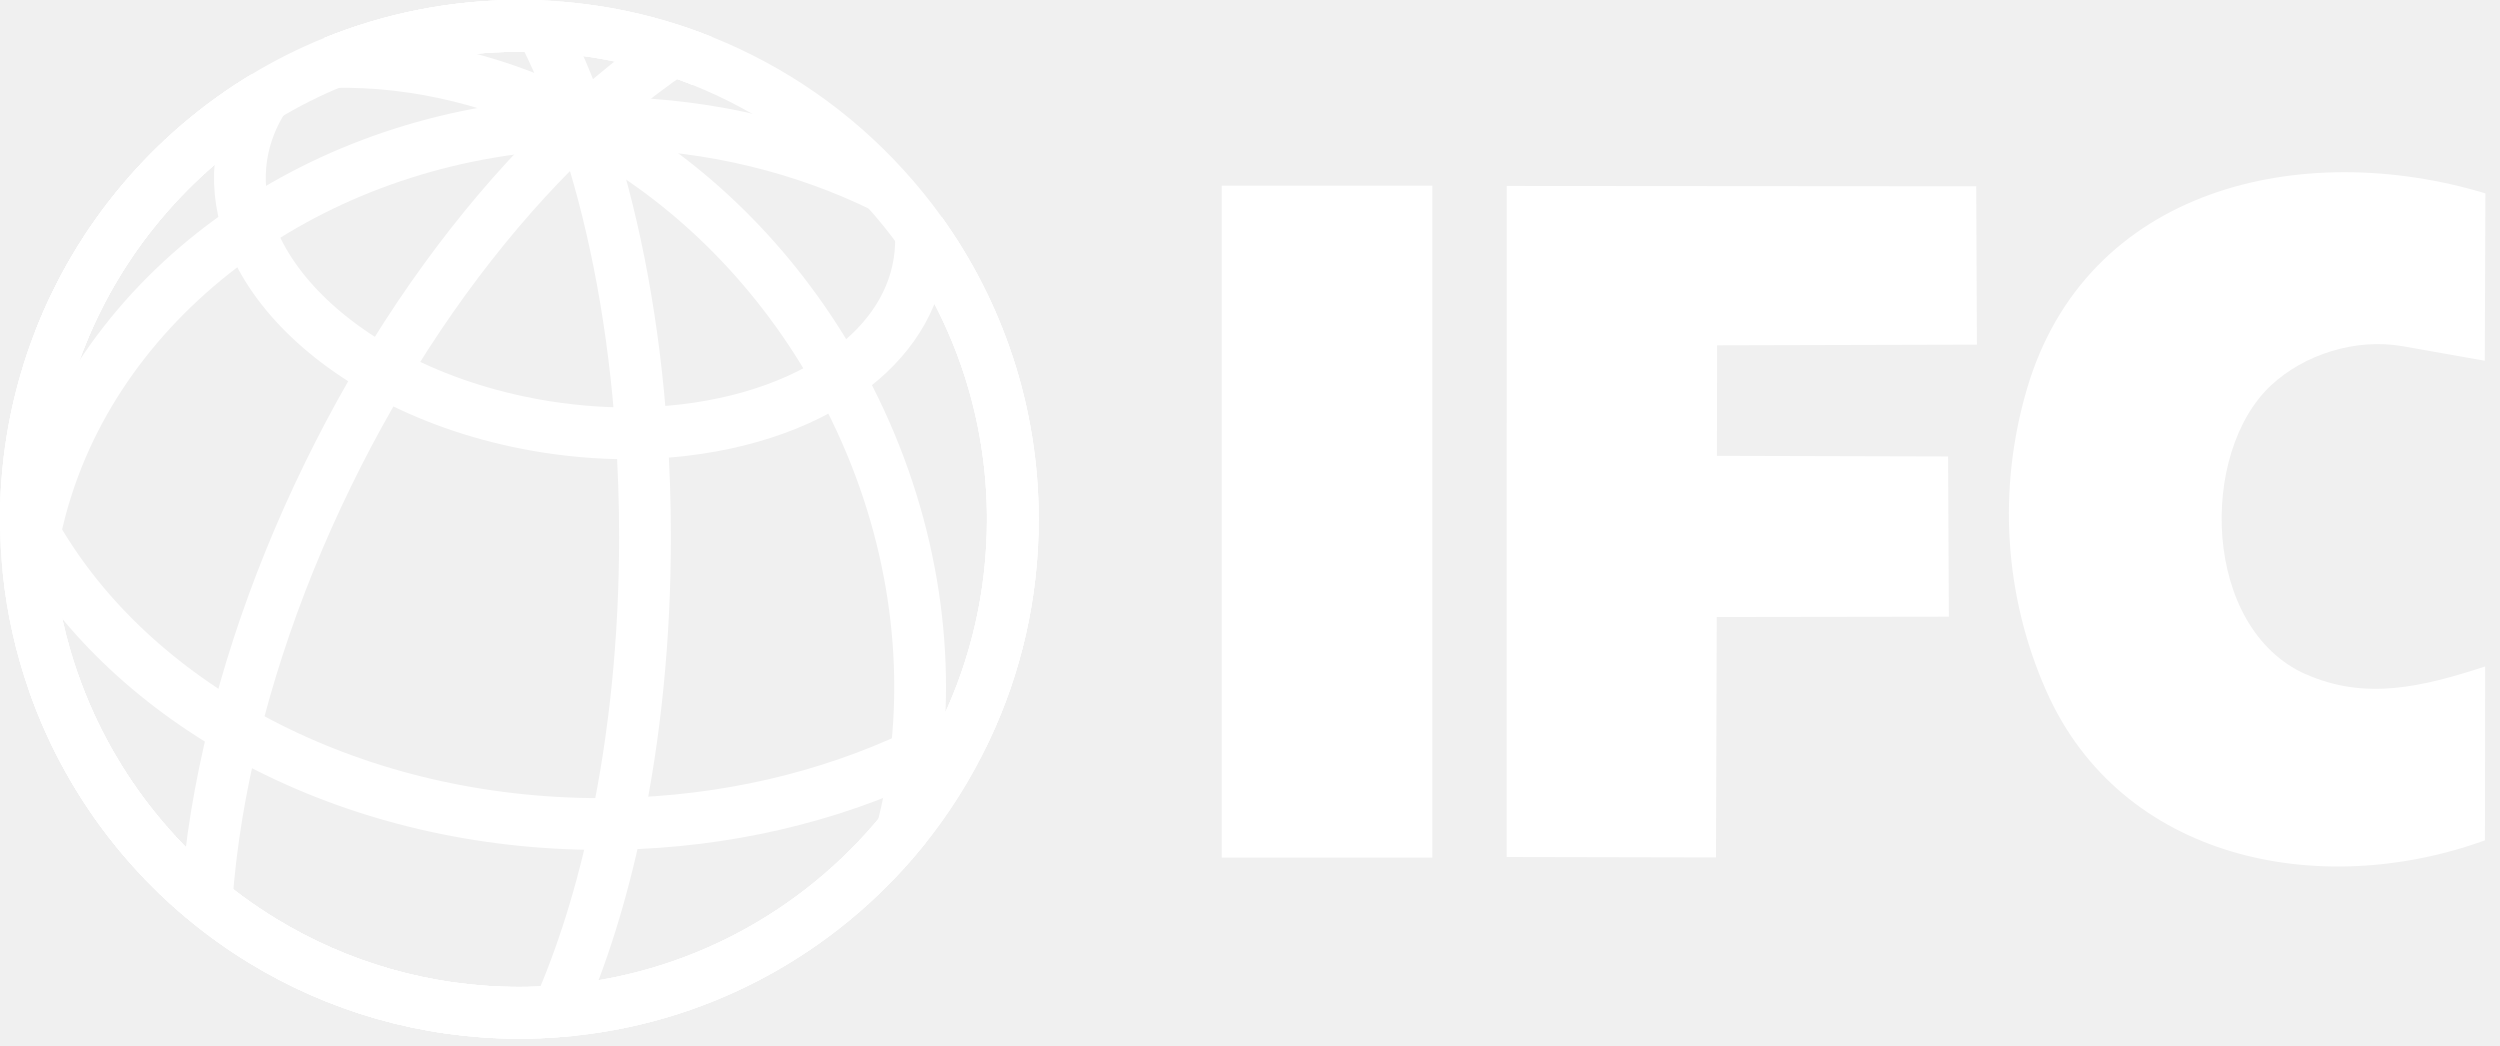
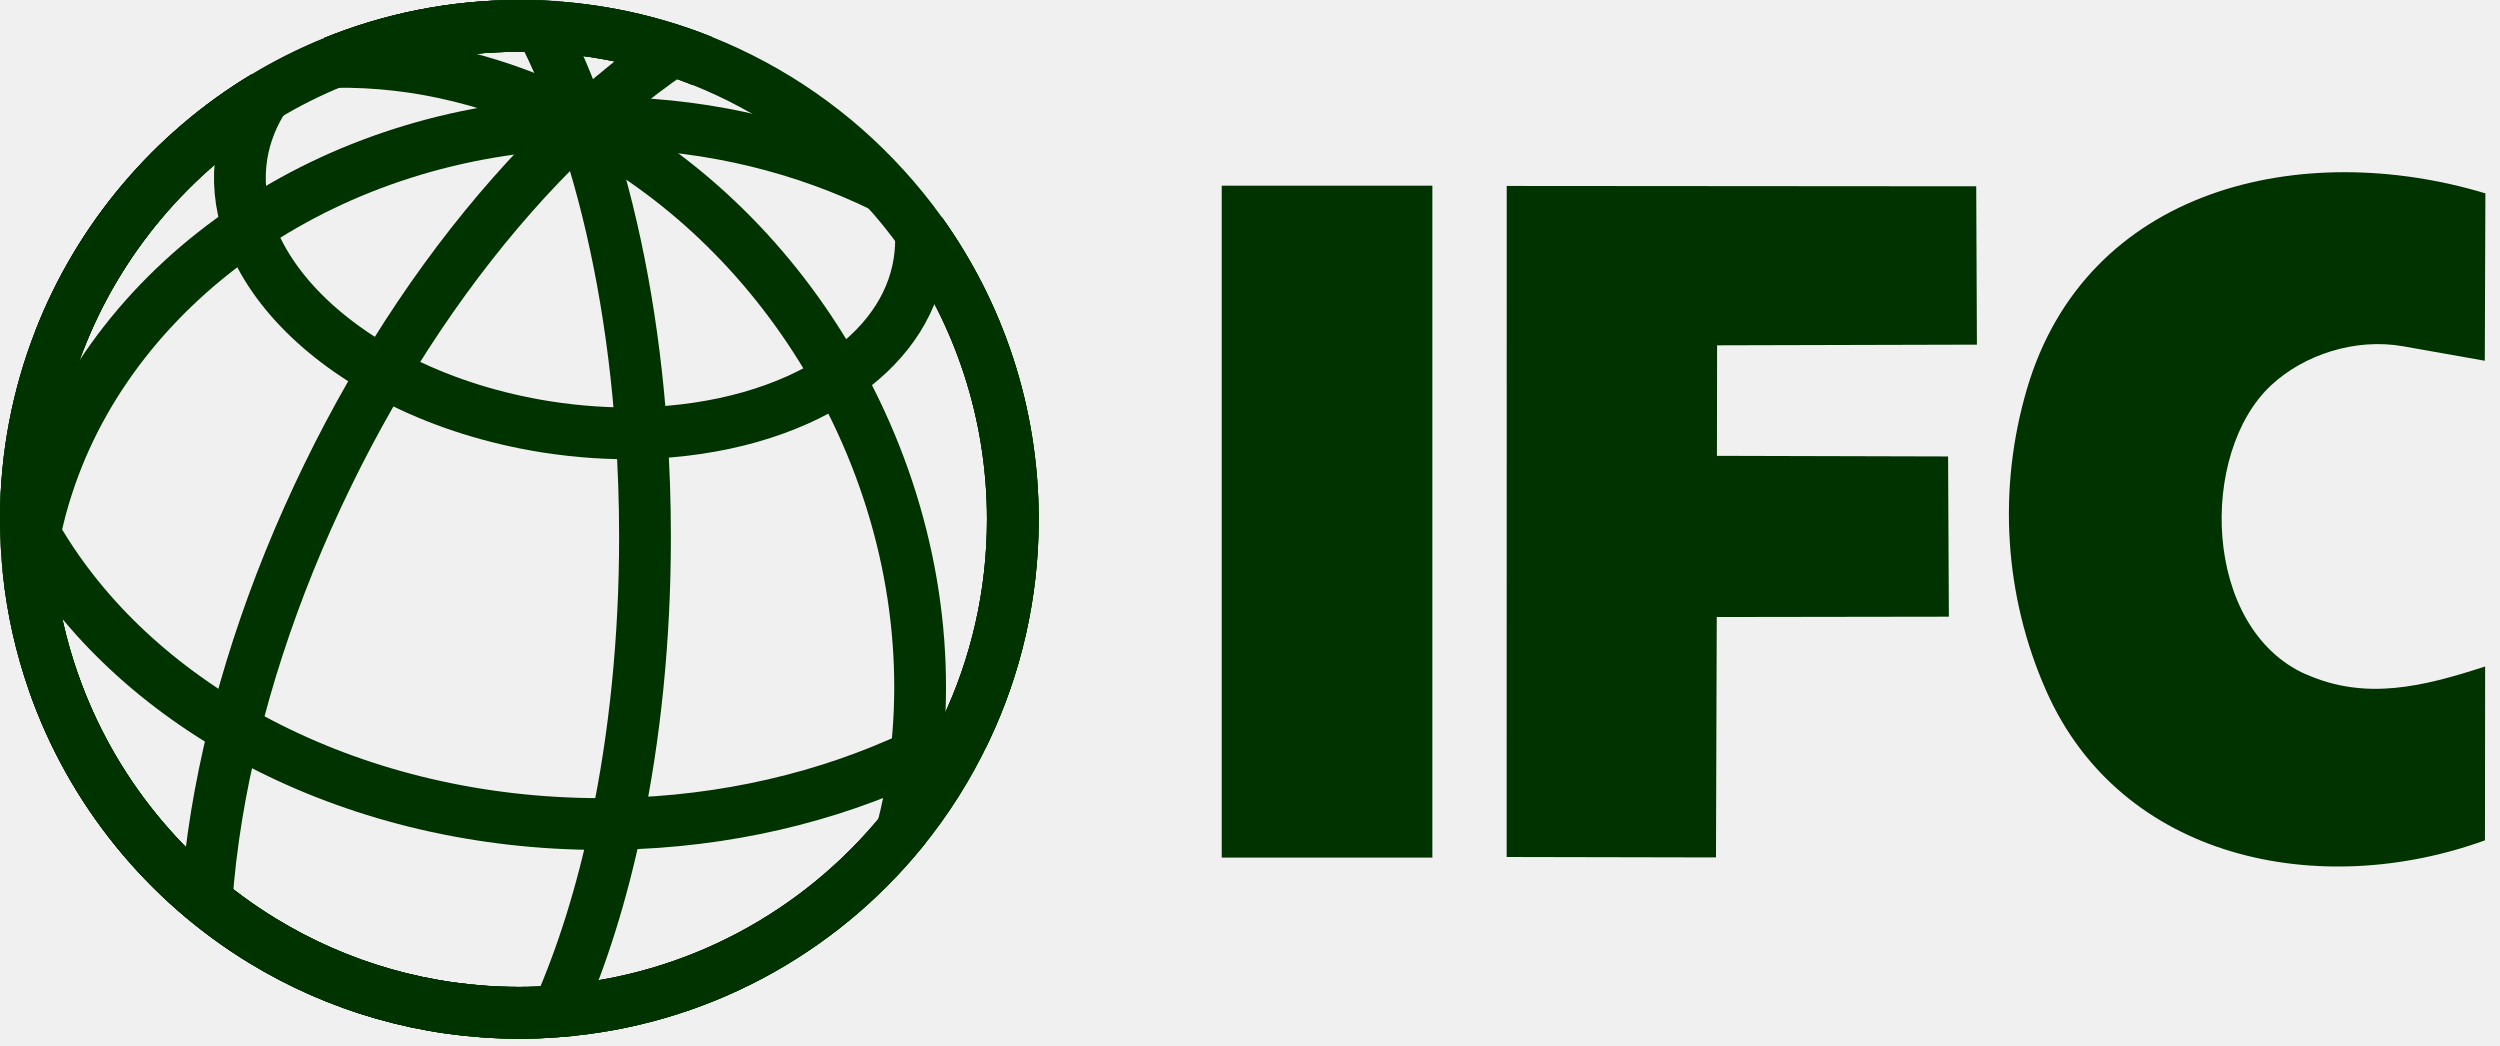
<svg xmlns="http://www.w3.org/2000/svg" width="110" height="46" viewBox="0 0 110 46" fill="none">
-   <path d="M101.46 29.666C104.076 30.828 106.574 30.228 109.346 29.325L109.338 36.975C102.056 39.614 93.332 37.837 90.037 30.403C88.18 26.212 87.895 21.511 89.182 17.126C91.783 8.254 101.259 6.067 109.357 8.508L109.331 15.873L105.735 15.236C103.636 14.864 101.377 15.604 99.934 16.948C96.737 19.917 96.897 27.639 101.457 29.67L101.46 29.666Z" fill="white" />
-   <path d="M85.716 20.084L85.75 27.134L75.537 27.149L75.503 37.727L66.293 37.708L66.296 8.182L86.954 8.197L86.984 15.164L75.552 15.194L75.545 20.057L85.716 20.084Z" fill="white" />
-   <path d="M63.024 8.17H53.756V37.734H63.024V8.17Z" fill="white" />
-   <path d="M40.518 10.224C43.065 13.782 44.565 18.144 44.565 22.852C44.565 26.162 43.825 29.298 42.496 32.108C41.794 32.518 41.061 32.901 40.309 33.251C36.429 35.077 31.934 36.155 27.127 36.25C26.896 36.254 26.664 36.257 26.433 36.257C21.083 36.257 16.091 35.035 11.876 32.924C7.696 30.832 4.283 27.863 2.043 24.344C1.861 24.063 1.69 23.778 1.527 23.489C1.39 23.254 1.261 23.019 1.14 22.779C1.147 20.035 1.667 17.407 2.609 14.989C4.359 10.486 7.567 6.712 11.652 4.248" stroke="white" stroke-width="2.278" stroke-miterlimit="10" />
-   <path d="M14.69 2.726C17.21 1.701 19.967 1.139 22.852 1.139C23.164 1.139 23.479 1.147 23.786 1.158C26.288 1.264 28.68 1.792 30.893 2.68" stroke="white" stroke-width="2.278" stroke-miterlimit="10" />
-   <path d="M40.518 10.224C40.541 10.661 40.518 11.097 40.45 11.538C40.131 13.584 38.836 15.323 36.896 16.61C34.686 18.079 31.638 18.964 28.224 19.059C26.877 19.097 25.468 19.006 24.033 18.782C21.732 18.417 19.606 17.741 17.757 16.834C14.314 15.152 11.823 12.688 10.924 10.015C10.574 8.979 10.464 7.912 10.631 6.845C10.779 5.911 11.129 5.038 11.652 4.248" stroke="white" stroke-width="2.278" stroke-miterlimit="10" />
-   <path d="M14.69 2.726C17.21 1.701 19.967 1.139 22.852 1.139C23.164 1.139 23.479 1.147 23.786 1.158C26.288 1.264 28.68 1.792 30.893 2.68" stroke="white" stroke-width="2.278" stroke-miterlimit="10" />
-   <path d="M38.916 8.246C35.392 6.515 31.345 5.494 27.029 5.41C26.835 5.403 26.641 5.403 26.448 5.403C26.171 5.403 25.893 5.406 25.62 5.418C25.613 5.418 25.601 5.418 25.593 5.418C20.073 5.573 15.001 7.267 10.924 10.015C6.706 12.855 3.554 16.826 2.077 21.405C1.853 22.088 1.671 22.783 1.527 23.489C1.413 24.036 1.326 24.59 1.261 25.152C1.436 26.834 1.808 28.459 2.347 30.004C4.014 34.788 7.305 38.805 11.558 41.398C14.849 43.406 18.714 44.564 22.852 44.564C23.422 44.564 23.988 44.541 24.549 44.496C30.647 44.029 36.034 41.041 39.683 36.572C40.791 35.213 41.74 33.714 42.496 32.108C43.825 29.298 44.565 26.162 44.565 22.852C44.565 18.144 43.065 13.782 40.518 10.224" stroke="white" stroke-width="2.278" stroke-miterlimit="10" />
-   <path d="M11.652 4.248C7.567 6.712 4.359 10.486 2.609 14.989C1.667 17.407 1.147 20.035 1.14 22.779V22.852C1.14 23.63 1.181 24.397 1.261 25.152C1.436 26.834 1.808 28.459 2.347 30.004C4.014 34.788 7.305 38.805 11.557 41.398C14.849 43.406 18.714 44.564 22.852 44.564C23.422 44.564 23.988 44.541 24.549 44.496C30.647 44.029 36.034 41.041 39.683 36.572C39.967 35.49 40.176 34.382 40.309 33.251C40.928 28.011 39.933 22.305 37.12 17.02C37.048 16.883 36.972 16.747 36.896 16.61C34.299 11.914 30.62 8.261 26.471 5.885C26.189 5.721 25.905 5.566 25.62 5.418C25.609 5.41 25.601 5.406 25.59 5.403C22.131 3.592 18.388 2.658 14.69 2.726" stroke="white" stroke-width="2.278" stroke-miterlimit="10" />
-   <path d="M9.086 39.644C9.173 38.41 9.325 37.138 9.538 35.836C10.324 31.09 11.949 25.969 14.432 20.885C15.02 19.678 15.643 18.505 16.288 17.377C19.037 12.578 22.272 8.501 25.651 5.391C25.859 5.194 26.076 5 26.285 4.814C26.497 4.628 26.71 4.446 26.922 4.271C27.818 3.516 28.722 2.828 29.626 2.221" stroke="white" stroke-width="2.278" stroke-miterlimit="10" />
-   <path d="M2.347 30.004C4.014 34.788 7.305 38.805 11.558 41.398C14.849 43.406 18.714 44.564 22.852 44.564C23.422 44.564 23.988 44.541 24.549 44.496C25.605 42.112 26.482 39.325 27.127 36.25C27.932 32.419 28.38 28.14 28.38 23.622C28.38 22.07 28.327 20.547 28.225 19.059C27.902 14.381 27.093 10.069 25.92 6.386C25.814 6.056 25.707 5.737 25.594 5.418C25.594 5.418 25.594 5.406 25.59 5.403C25.054 3.857 24.451 2.434 23.786 1.158C23.479 1.147 23.164 1.139 22.852 1.139C19.967 1.139 17.211 1.701 14.69 2.726" stroke="white" stroke-width="2.278" stroke-miterlimit="10" />
-   <path d="M11.652 4.248C7.567 6.712 4.359 10.486 2.609 14.989" stroke="white" stroke-width="2.278" stroke-miterlimit="10" />
-   <path d="M44.565 22.852C44.565 26.162 43.825 29.298 42.496 32.108C41.74 33.714 40.791 35.213 39.683 36.572C36.034 41.041 30.647 44.029 24.549 44.496C23.988 44.541 23.422 44.564 22.852 44.564C18.714 44.564 14.849 43.406 11.558 41.398C7.305 38.805 4.014 34.788 2.347 30.004C1.808 28.459 1.436 26.834 1.261 25.152C1.182 24.397 1.14 23.63 1.14 22.852V22.779C1.147 20.035 1.668 17.407 2.609 14.989C4.359 10.486 7.567 6.712 11.653 4.248C12.617 3.664 13.634 3.155 14.69 2.726C17.211 1.701 19.967 1.139 22.852 1.139C23.164 1.139 23.479 1.147 23.786 1.158C26.288 1.264 28.68 1.792 30.894 2.68C33.98 3.91 36.718 5.828 38.916 8.246C39.489 8.873 40.024 9.533 40.518 10.224C43.066 13.782 44.565 18.144 44.565 22.852Z" stroke="white" stroke-width="2.278" stroke-miterlimit="10" />
+   <path d="M101.46 29.666C104.076 30.828 106.574 30.228 109.346 29.325L109.338 36.975C102.056 39.614 93.332 37.837 90.037 30.403C88.18 26.212 87.895 21.511 89.182 17.126C91.783 8.254 101.259 6.067 109.357 8.508L109.331 15.873L105.735 15.236C103.636 14.864 101.377 15.604 99.934 16.948C96.737 19.917 96.897 27.639 101.457 29.67L101.46 29.666Z" fill="#003300" />
+   <path d="M85.716 20.084L85.75 27.134L75.537 27.149L75.503 37.727L66.293 37.708L66.296 8.182L86.954 8.197L86.984 15.164L75.552 15.194L75.545 20.057L85.716 20.084Z" fill="#003300" />
+   <path d="M63.024 8.17H53.756V37.734H63.024V8.17Z" fill="#003300" />
+   <path d="M40.518 10.224C43.065 13.782 44.565 18.144 44.565 22.852C44.565 26.162 43.825 29.298 42.496 32.108C41.794 32.518 41.061 32.901 40.309 33.251C36.429 35.077 31.934 36.155 27.127 36.25C26.896 36.254 26.664 36.257 26.433 36.257C21.083 36.257 16.091 35.035 11.876 32.924C7.696 30.832 4.283 27.863 2.043 24.344C1.861 24.063 1.69 23.778 1.527 23.489C1.39 23.254 1.261 23.019 1.14 22.779C1.147 20.035 1.667 17.407 2.609 14.989C4.359 10.486 7.567 6.712 11.652 4.248" stroke="#003300" stroke-width="2.278" stroke-miterlimit="10" />
+   <path d="M14.69 2.726C17.21 1.701 19.967 1.139 22.852 1.139C23.164 1.139 23.479 1.147 23.786 1.158C26.288 1.264 28.68 1.792 30.893 2.68" stroke="#003300" stroke-width="2.278" stroke-miterlimit="10" />
+   <path d="M40.518 10.224C40.541 10.661 40.518 11.097 40.45 11.538C40.131 13.584 38.836 15.323 36.896 16.61C34.686 18.079 31.638 18.964 28.224 19.059C26.877 19.097 25.468 19.006 24.033 18.782C21.732 18.417 19.606 17.741 17.757 16.834C14.314 15.152 11.823 12.688 10.924 10.015C10.574 8.979 10.464 7.912 10.631 6.845C10.779 5.911 11.129 5.038 11.652 4.248" stroke="#003300" stroke-width="2.278" stroke-miterlimit="10" />
+   <path d="M14.69 2.726C17.21 1.701 19.967 1.139 22.852 1.139C23.164 1.139 23.479 1.147 23.786 1.158C26.288 1.264 28.68 1.792 30.893 2.68" stroke="#003300" stroke-width="2.278" stroke-miterlimit="10" />
+   <path d="M38.916 8.246C35.392 6.515 31.345 5.494 27.029 5.41C26.835 5.403 26.641 5.403 26.448 5.403C26.171 5.403 25.893 5.406 25.62 5.418C25.613 5.418 25.601 5.418 25.593 5.418C20.073 5.573 15.001 7.267 10.924 10.015C6.706 12.855 3.554 16.826 2.077 21.405C1.853 22.088 1.671 22.783 1.527 23.489C1.413 24.036 1.326 24.59 1.261 25.152C1.436 26.834 1.808 28.459 2.347 30.004C4.014 34.788 7.305 38.805 11.558 41.398C14.849 43.406 18.714 44.564 22.852 44.564C23.422 44.564 23.988 44.541 24.549 44.496C30.647 44.029 36.034 41.041 39.683 36.572C40.791 35.213 41.74 33.714 42.496 32.108C43.825 29.298 44.565 26.162 44.565 22.852C44.565 18.144 43.065 13.782 40.518 10.224" stroke="#003300" stroke-width="2.278" stroke-miterlimit="10" />
+   <path d="M11.652 4.248C7.567 6.712 4.359 10.486 2.609 14.989C1.667 17.407 1.147 20.035 1.14 22.779V22.852C1.14 23.63 1.181 24.397 1.261 25.152C1.436 26.834 1.808 28.459 2.347 30.004C4.014 34.788 7.305 38.805 11.557 41.398C14.849 43.406 18.714 44.564 22.852 44.564C23.422 44.564 23.988 44.541 24.549 44.496C30.647 44.029 36.034 41.041 39.683 36.572C39.967 35.49 40.176 34.382 40.309 33.251C40.928 28.011 39.933 22.305 37.12 17.02C37.048 16.883 36.972 16.747 36.896 16.61C34.299 11.914 30.62 8.261 26.471 5.885C26.189 5.721 25.905 5.566 25.62 5.418C25.609 5.41 25.601 5.406 25.59 5.403C22.131 3.592 18.388 2.658 14.69 2.726" stroke="#003300" stroke-width="2.278" stroke-miterlimit="10" />
+   <path d="M9.086 39.644C9.173 38.41 9.325 37.138 9.538 35.836C10.324 31.09 11.949 25.969 14.432 20.885C15.02 19.678 15.643 18.505 16.288 17.377C19.037 12.578 22.272 8.501 25.651 5.391C25.859 5.194 26.076 5 26.285 4.814C26.497 4.628 26.71 4.446 26.922 4.271C27.818 3.516 28.722 2.828 29.626 2.221" stroke="#003300" stroke-width="2.278" stroke-miterlimit="10" />
+   <path d="M2.347 30.004C4.014 34.788 7.305 38.805 11.558 41.398C14.849 43.406 18.714 44.564 22.852 44.564C23.422 44.564 23.988 44.541 24.549 44.496C25.605 42.112 26.482 39.325 27.127 36.25C27.932 32.419 28.38 28.14 28.38 23.622C28.38 22.07 28.327 20.547 28.225 19.059C27.902 14.381 27.093 10.069 25.92 6.386C25.814 6.056 25.707 5.737 25.594 5.418C25.594 5.418 25.594 5.406 25.59 5.403C25.054 3.857 24.451 2.434 23.786 1.158C23.479 1.147 23.164 1.139 22.852 1.139C19.967 1.139 17.211 1.701 14.69 2.726" stroke="#003300" stroke-width="2.278" stroke-miterlimit="10" />
+   <path d="M11.652 4.248C7.567 6.712 4.359 10.486 2.609 14.989" stroke="#003300" stroke-width="2.278" stroke-miterlimit="10" />
+   <path d="M44.565 22.852C44.565 26.162 43.825 29.298 42.496 32.108C41.74 33.714 40.791 35.213 39.683 36.572C36.034 41.041 30.647 44.029 24.549 44.496C23.988 44.541 23.422 44.564 22.852 44.564C18.714 44.564 14.849 43.406 11.558 41.398C7.305 38.805 4.014 34.788 2.347 30.004C1.808 28.459 1.436 26.834 1.261 25.152C1.182 24.397 1.14 23.63 1.14 22.852V22.779C1.147 20.035 1.668 17.407 2.609 14.989C4.359 10.486 7.567 6.712 11.653 4.248C12.617 3.664 13.634 3.155 14.69 2.726C17.211 1.701 19.967 1.139 22.852 1.139C23.164 1.139 23.479 1.147 23.786 1.158C26.288 1.264 28.68 1.792 30.894 2.68C33.98 3.91 36.718 5.828 38.916 8.246C39.489 8.873 40.024 9.533 40.518 10.224C43.066 13.782 44.565 18.144 44.565 22.852Z" stroke="#003300" stroke-width="2.278" stroke-miterlimit="10" />
</svg>
